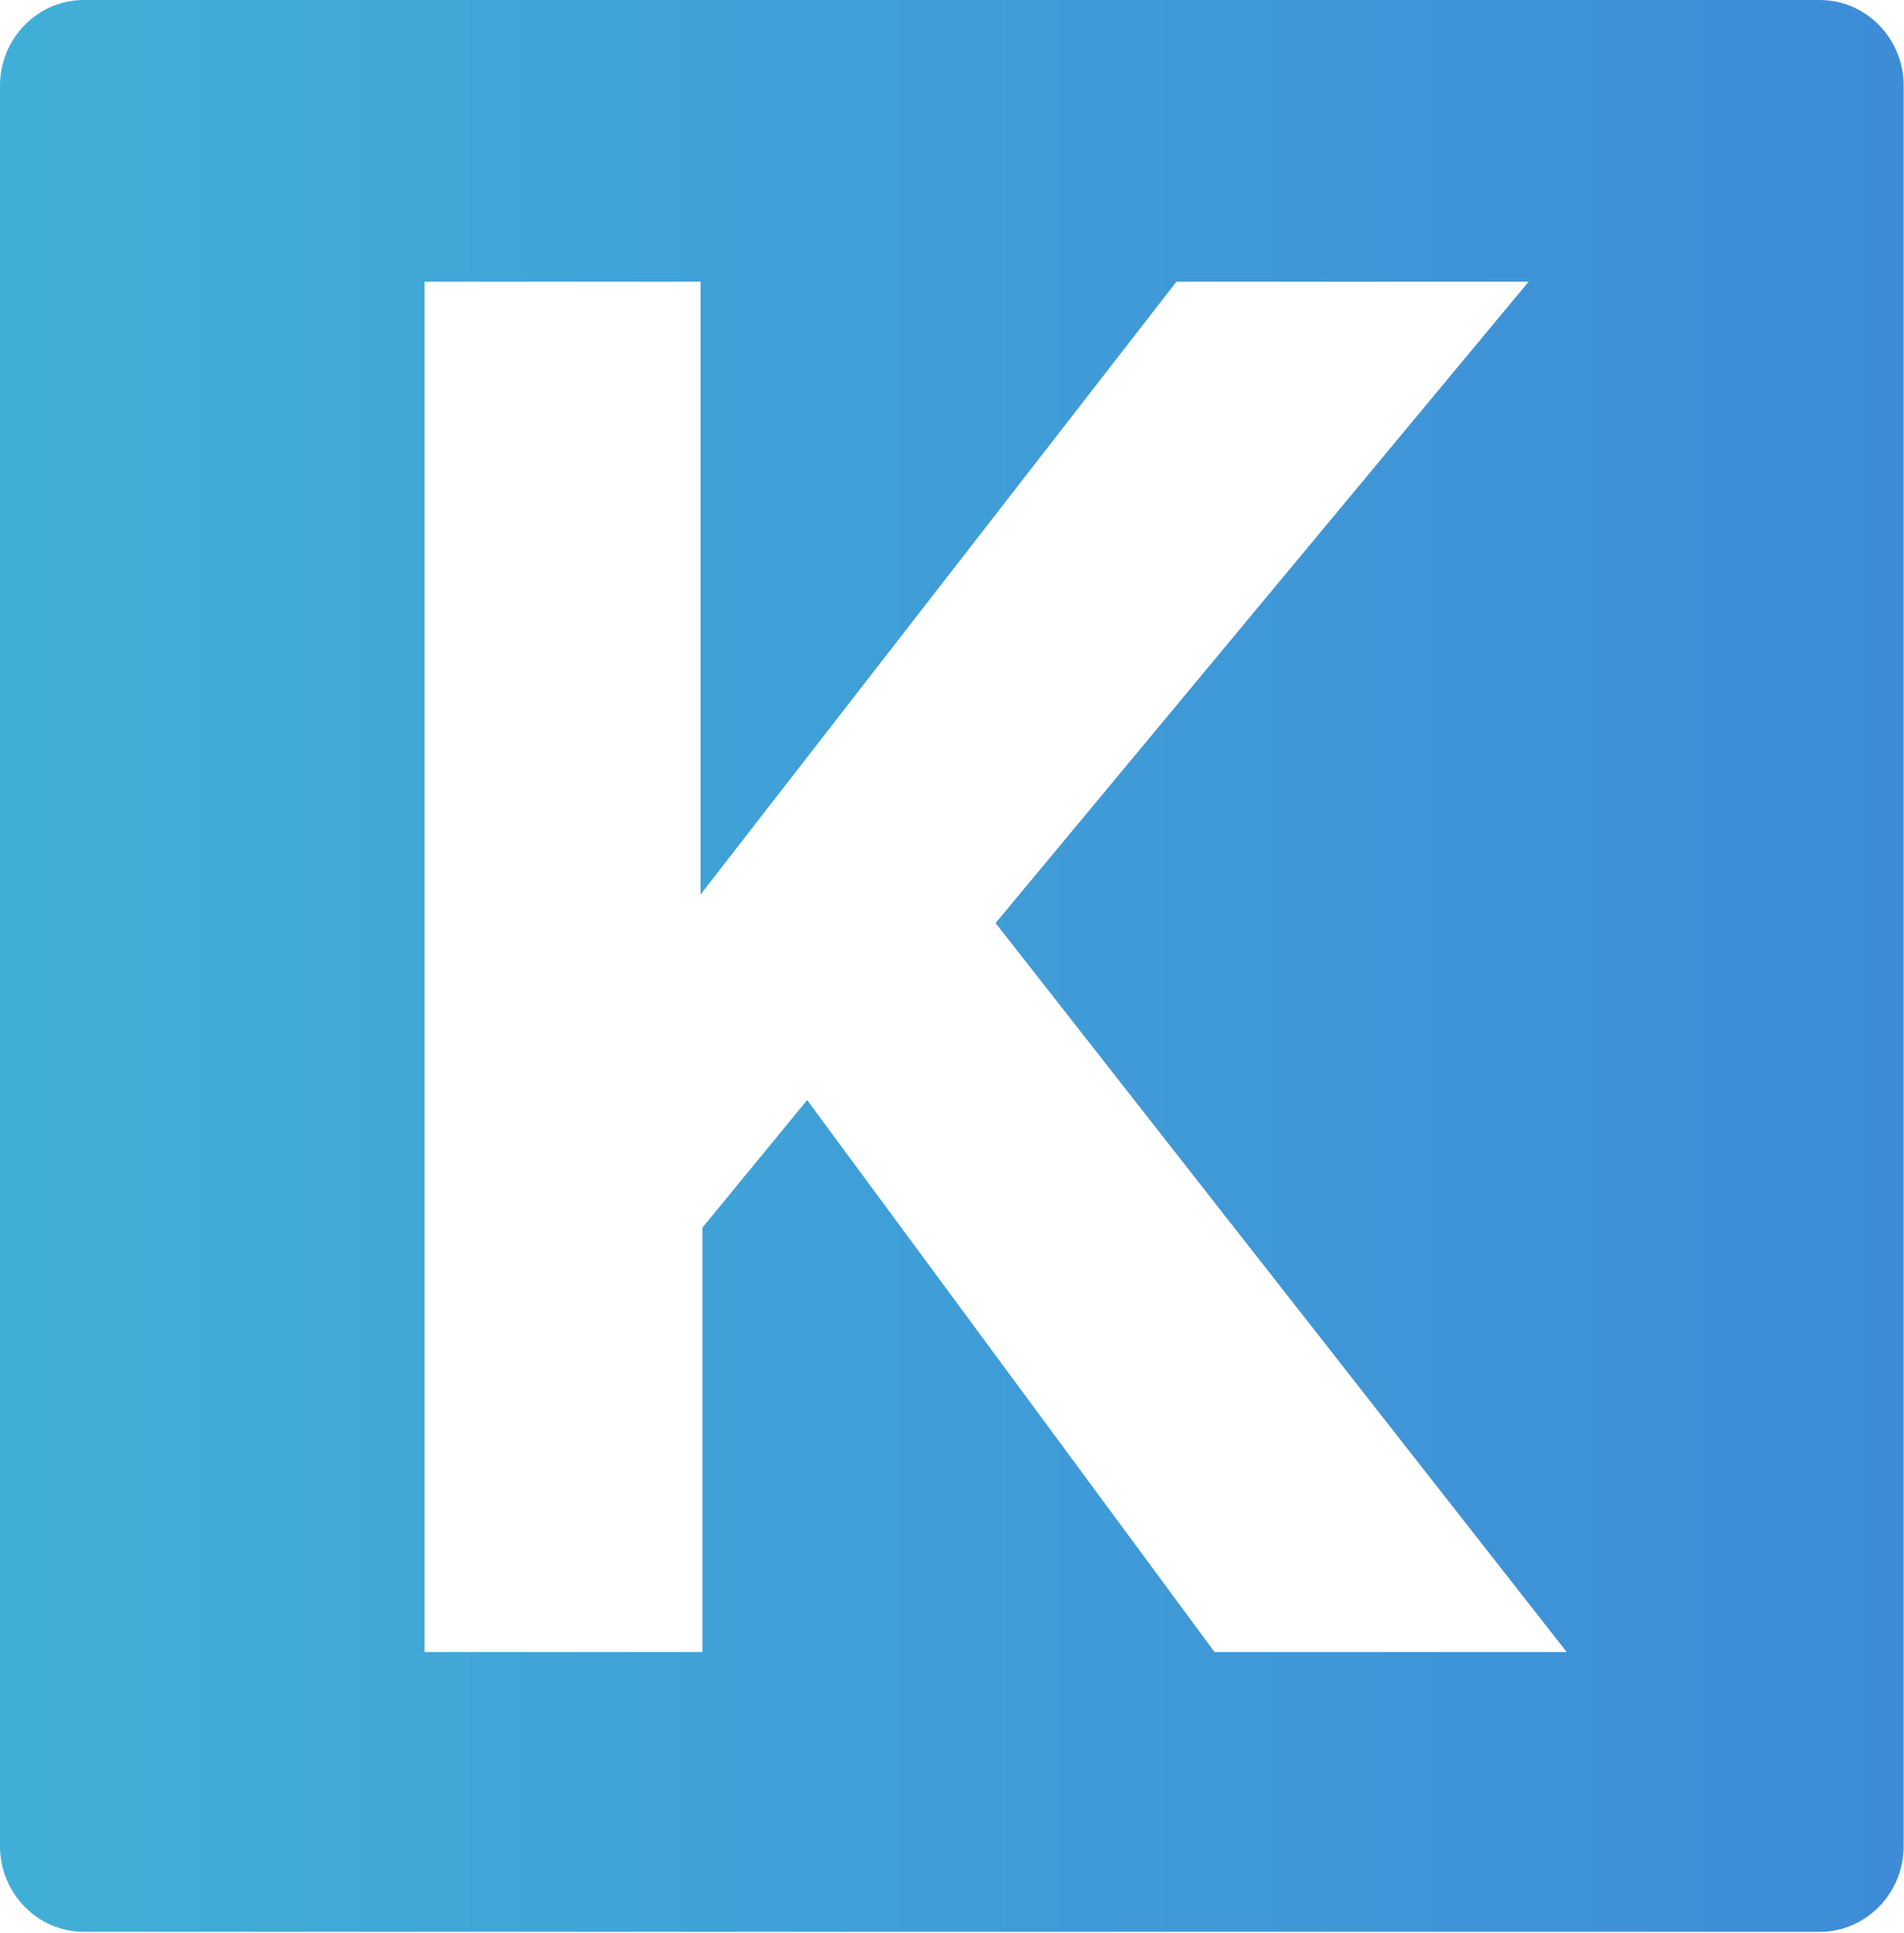
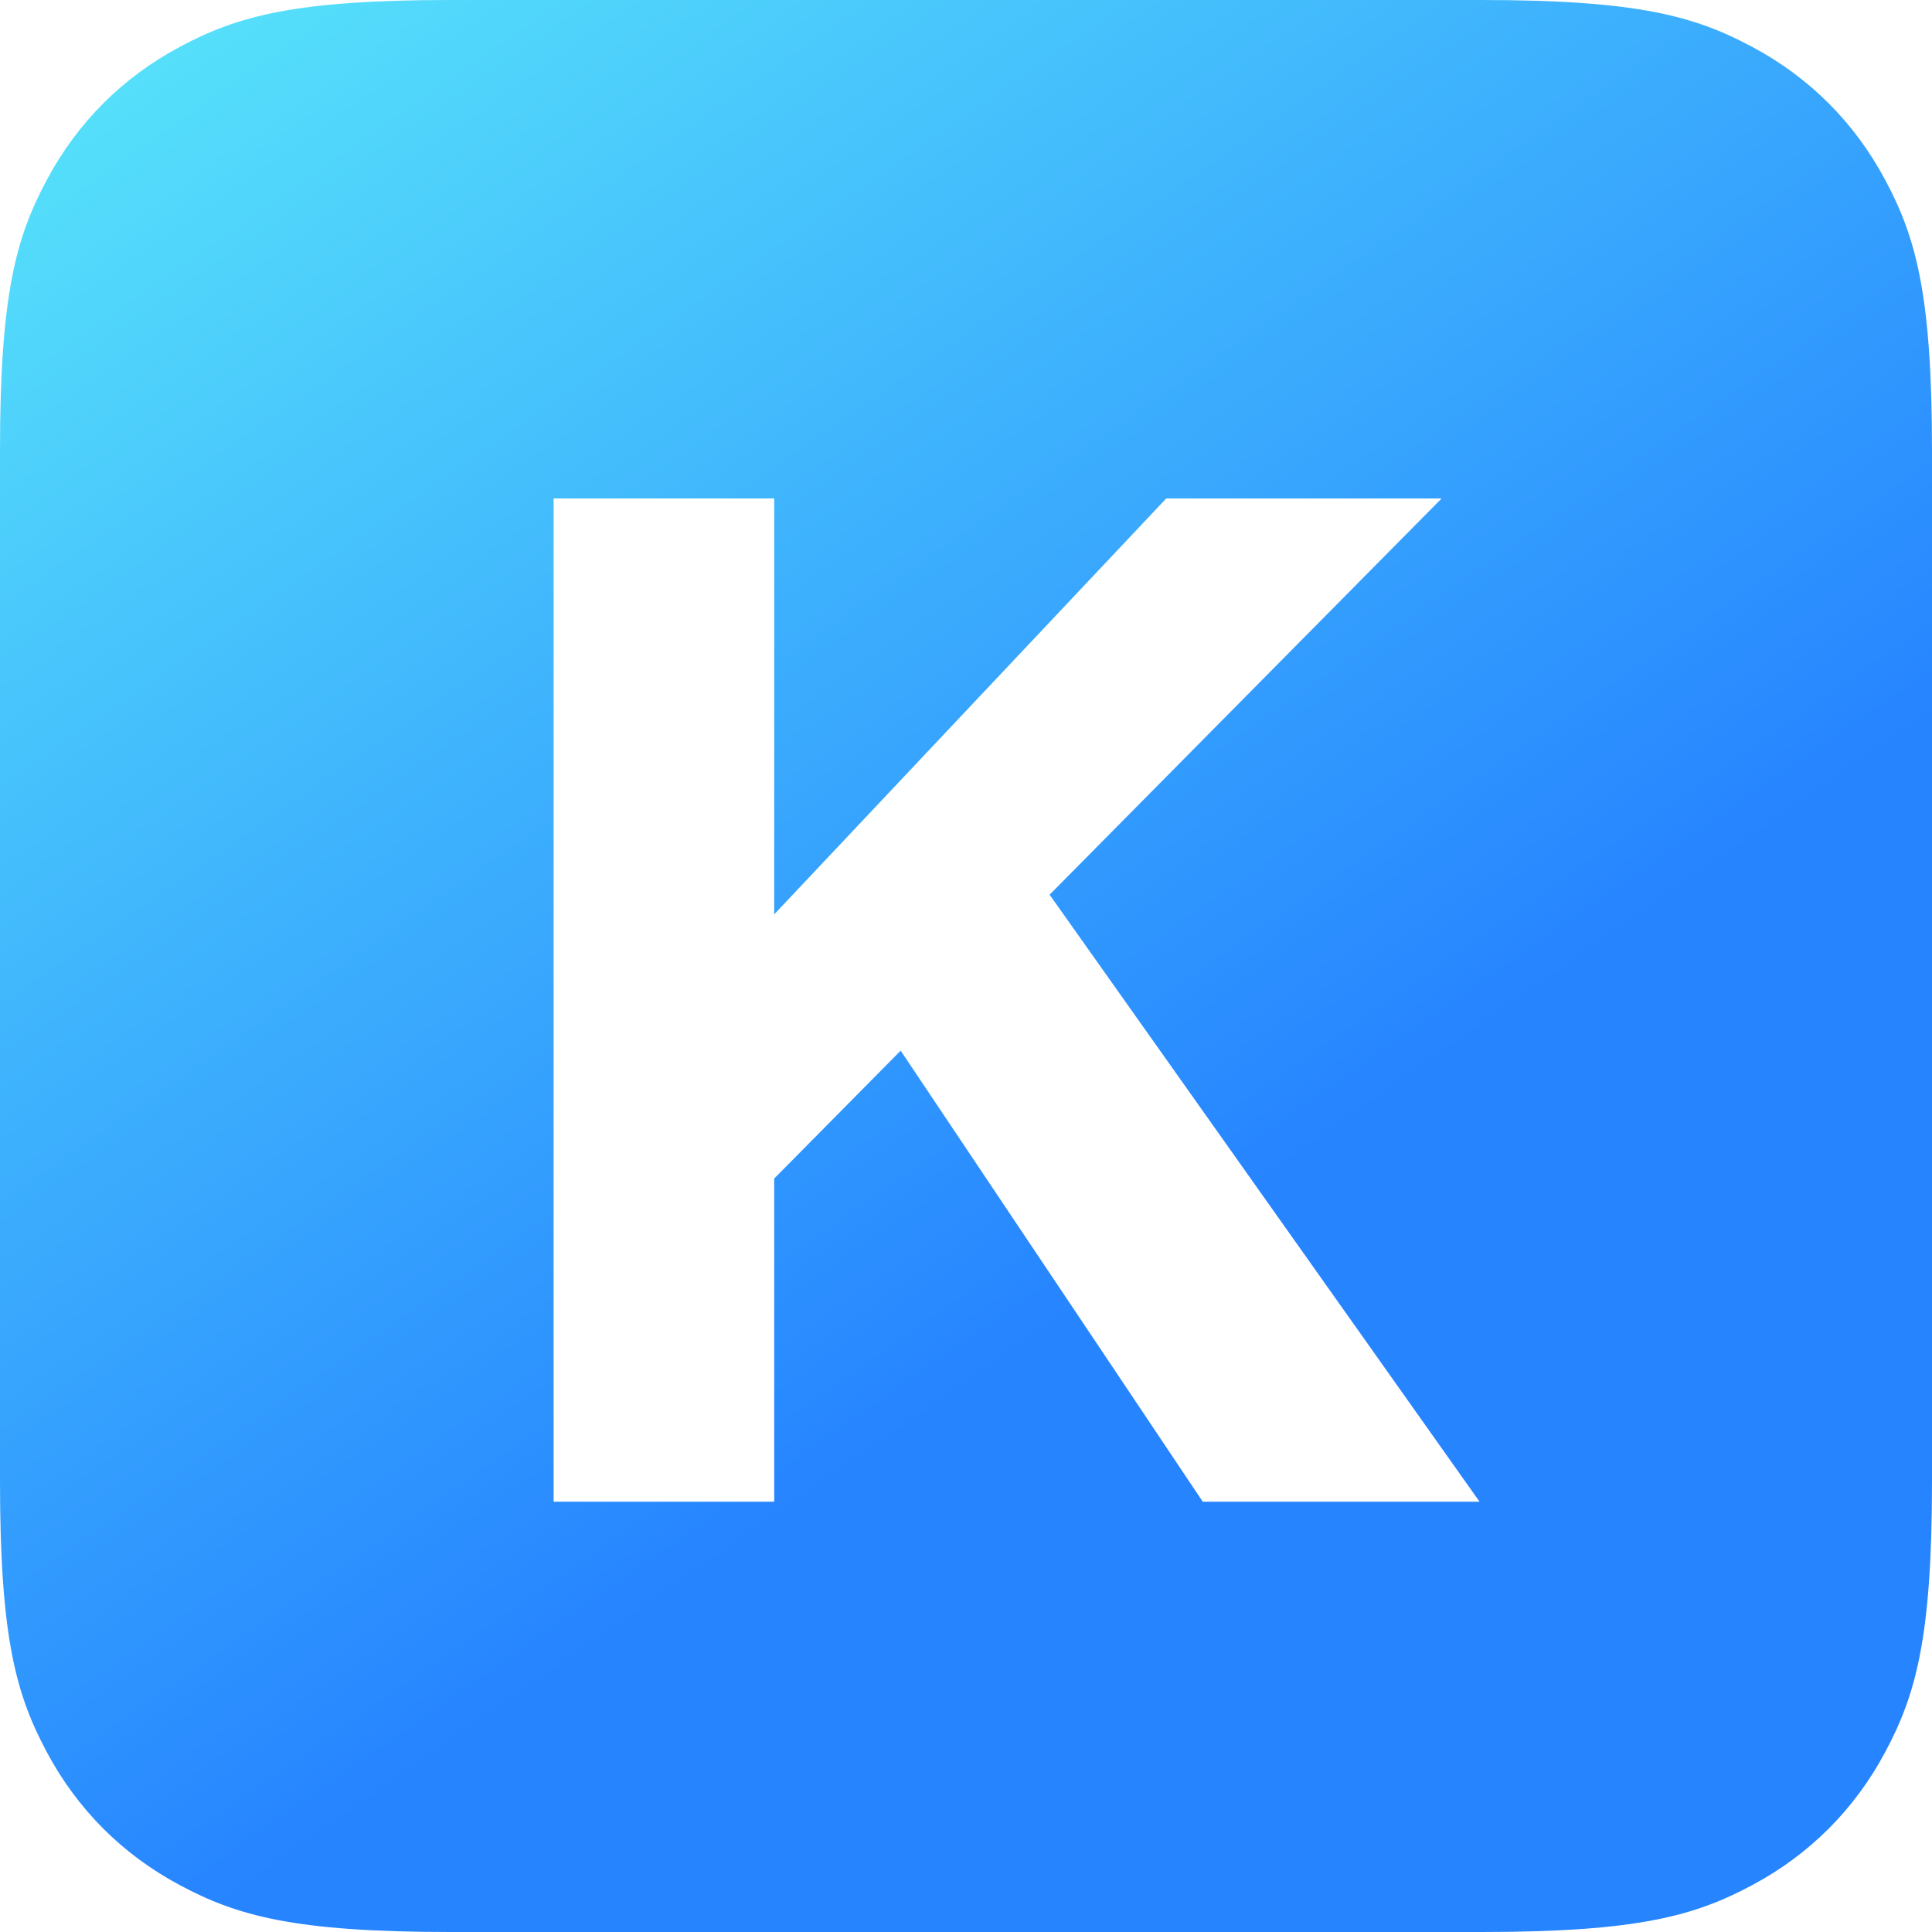
- <svg xmlns="http://www.w3.org/2000/svg" width="256px" height="260px" viewBox="0 0 256 260" version="1.1" preserveAspectRatio="xMidYMid">
+ <svg xmlns="http://www.w3.org/2000/svg" width="256px" height="256px" viewBox="0 0 256 256" version="1.1" preserveAspectRatio="xMidYMid">
  <defs>
-     <linearGradient x1="0%" y1="50%" x2="100%" y2="50%" id="linearGradient-1">
-       <stop stop-color="#40AFD7" offset="0%" />
-       <stop stop-color="#3E8CD7" offset="100%" />
+     <linearGradient x1="0%" y1="0%" x2="50%" y2="71.921%" id="linearGradient-1">
+       <stop stop-color="#5AE8FA" offset="0%" />
+       <stop stop-color="#2684FF" offset="100%" />
    </linearGradient>
  </defs>
  <g>
-     <path d="M244.736,0 L11.264,0 C5.12,0 0,5.12 0,11.52 L0,248.32 C0,254.72 5.12,259.84 11.264,259.84 L244.736,259.84 C250.88,259.84 256,254.72 256,248.32 L256,11.52 C256,5.12 250.88,0 244.736,0 L244.736,0 Z M163.328,222.208 L108.544,147.968 L94.464,165.12 L94.464,222.208 L57.088,222.208 L57.088,37.888 L94.208,37.888 L94.208,120.32 L158.208,37.888 L205.568,37.888 L133.888,124.16 L210.688,222.208 L163.328,222.208 L163.328,222.208 Z" fill="url(#linearGradient-1)" />
+     <path d="M59.669,0 L196.331,0 C217.079,0 224.604,2.161 232.189,6.217 C239.774,10.274 245.726,16.227 249.783,23.811 C253.84,31.397 256,38.92 256,59.669 L256,196.331 C256,217.079 253.84,224.603 249.783,232.189 C245.726,239.773 239.774,245.726 232.189,249.783 C224.604,253.839 217.08,256 196.331,256 L59.669,256 C38.921,256 31.397,253.839 23.811,249.783 C16.227,245.726 10.274,239.773 6.217,232.189 C2.161,224.603 5.68434189e-14,217.08 5.68434189e-14,196.331 L5.68434189e-14,59.669 C5.68434189e-14,38.921 2.161,31.397 6.217,23.811 C10.274,16.227 16.227,10.274 23.811,6.217 C31.397,2.161 38.92,0 59.669,0 Z M73.356,66.048 L73.356,198.982 L102.586,198.982 L102.586,156.16 L119.343,139.217 L159.372,198.982 L196.049,198.982 L139.078,118.551 L191.023,66.048 L154.531,66.048 L102.586,121.158 L102.586,66.048 L73.356,66.048 L73.356,66.048 Z" fill="url(#linearGradient-1)" />
  </g>
</svg>
